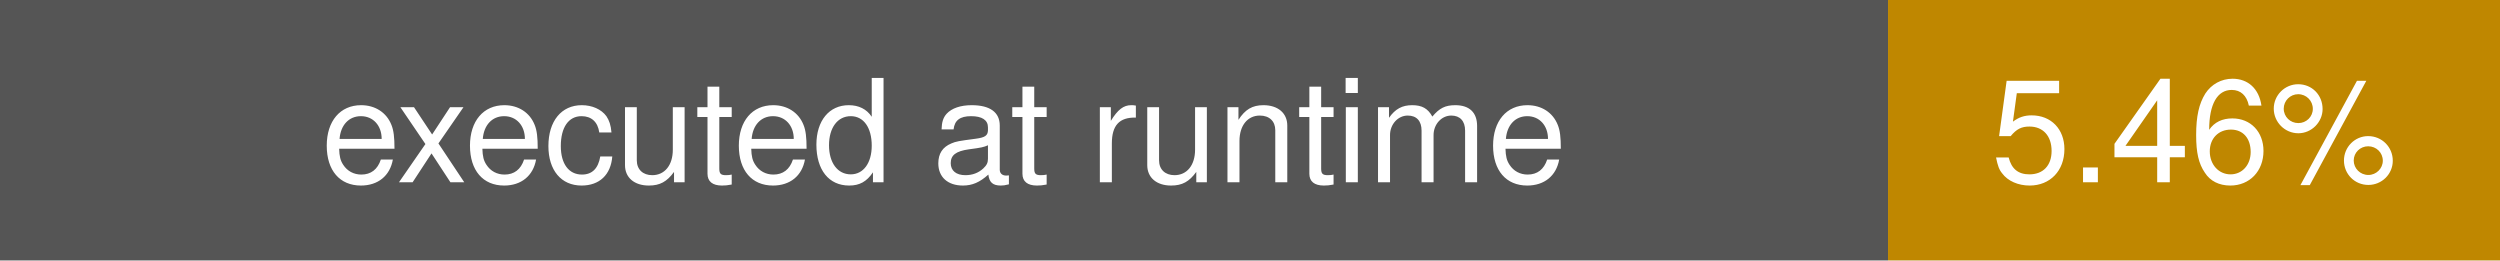
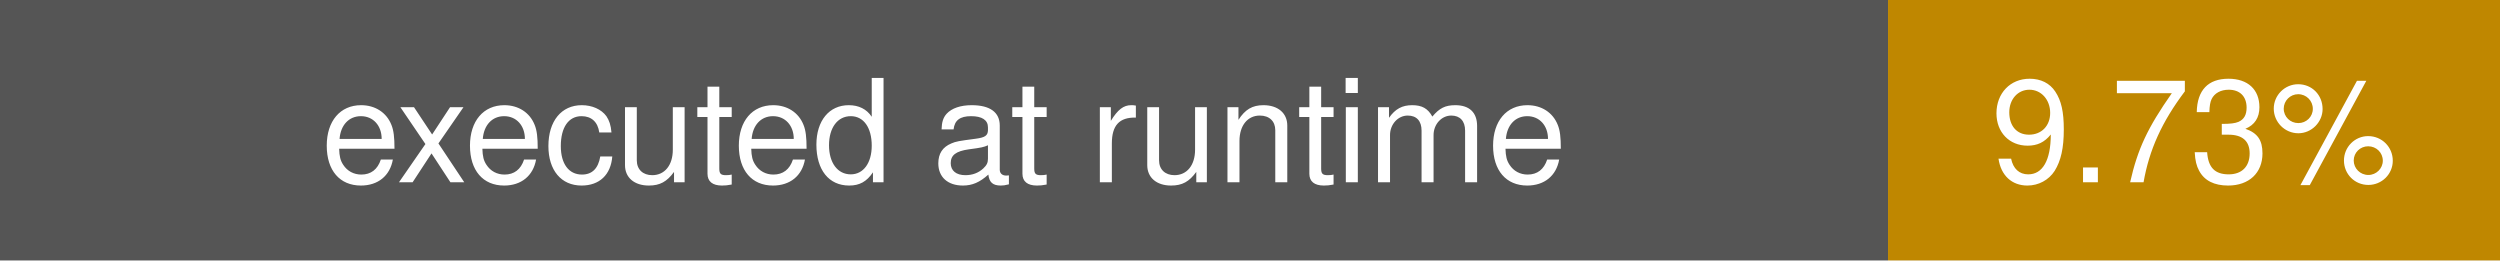
- <svg xmlns="http://www.w3.org/2000/svg" width="192" height="20" role="img" aria-label="executed at runtime: 5.46%">
+ <svg xmlns="http://www.w3.org/2000/svg" width="192" height="20" role="img" aria-label="executed at runtime: 9.73%">
  <rect width="145" height="20" fill="#555" />
  <rect x="145" width="47" height="20" fill="#bf8700" />
  <g fill="#fff" font-family="-apple-system,Segoe UI,Helvetica,Arial,sans-serif" font-size="11">
    <text x="72.5" y="14" text-anchor="middle">executed at runtime</text>
-     <text x="168.5" y="14" text-anchor="middle">5.46%</text>
+     <text x="168.5" y="14" text-anchor="middle">9.73%</text>
  </g>
</svg>
